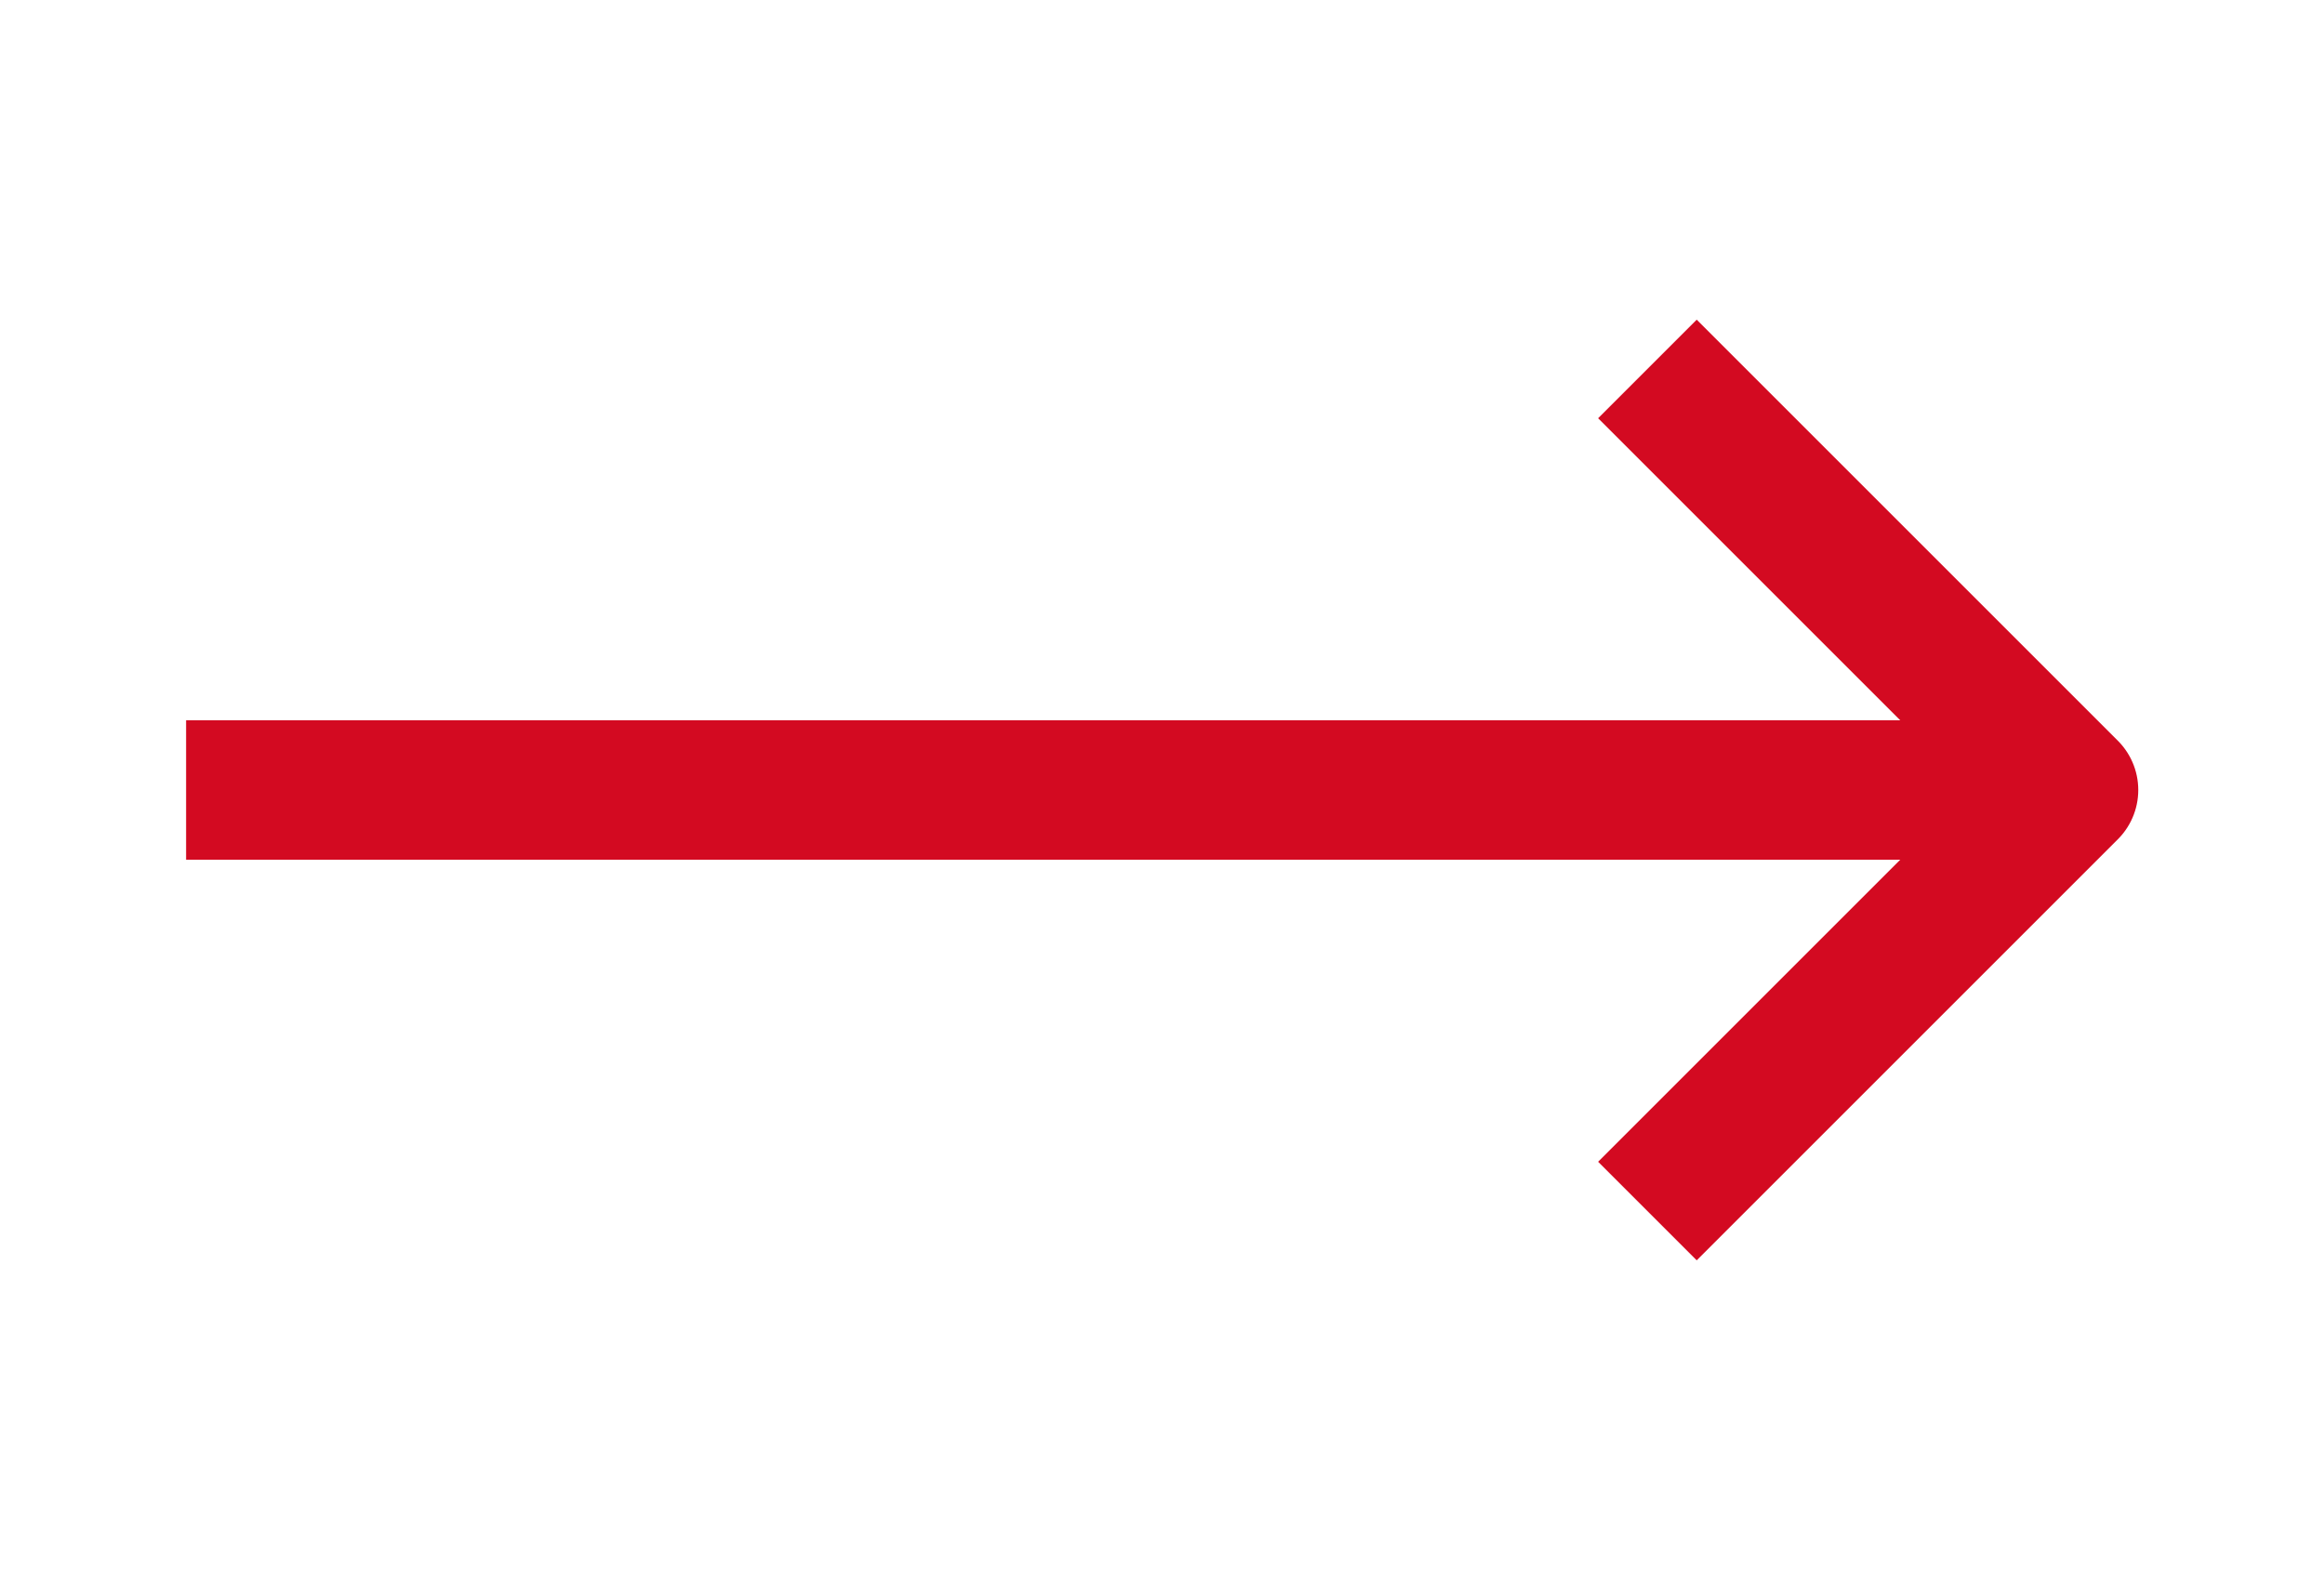
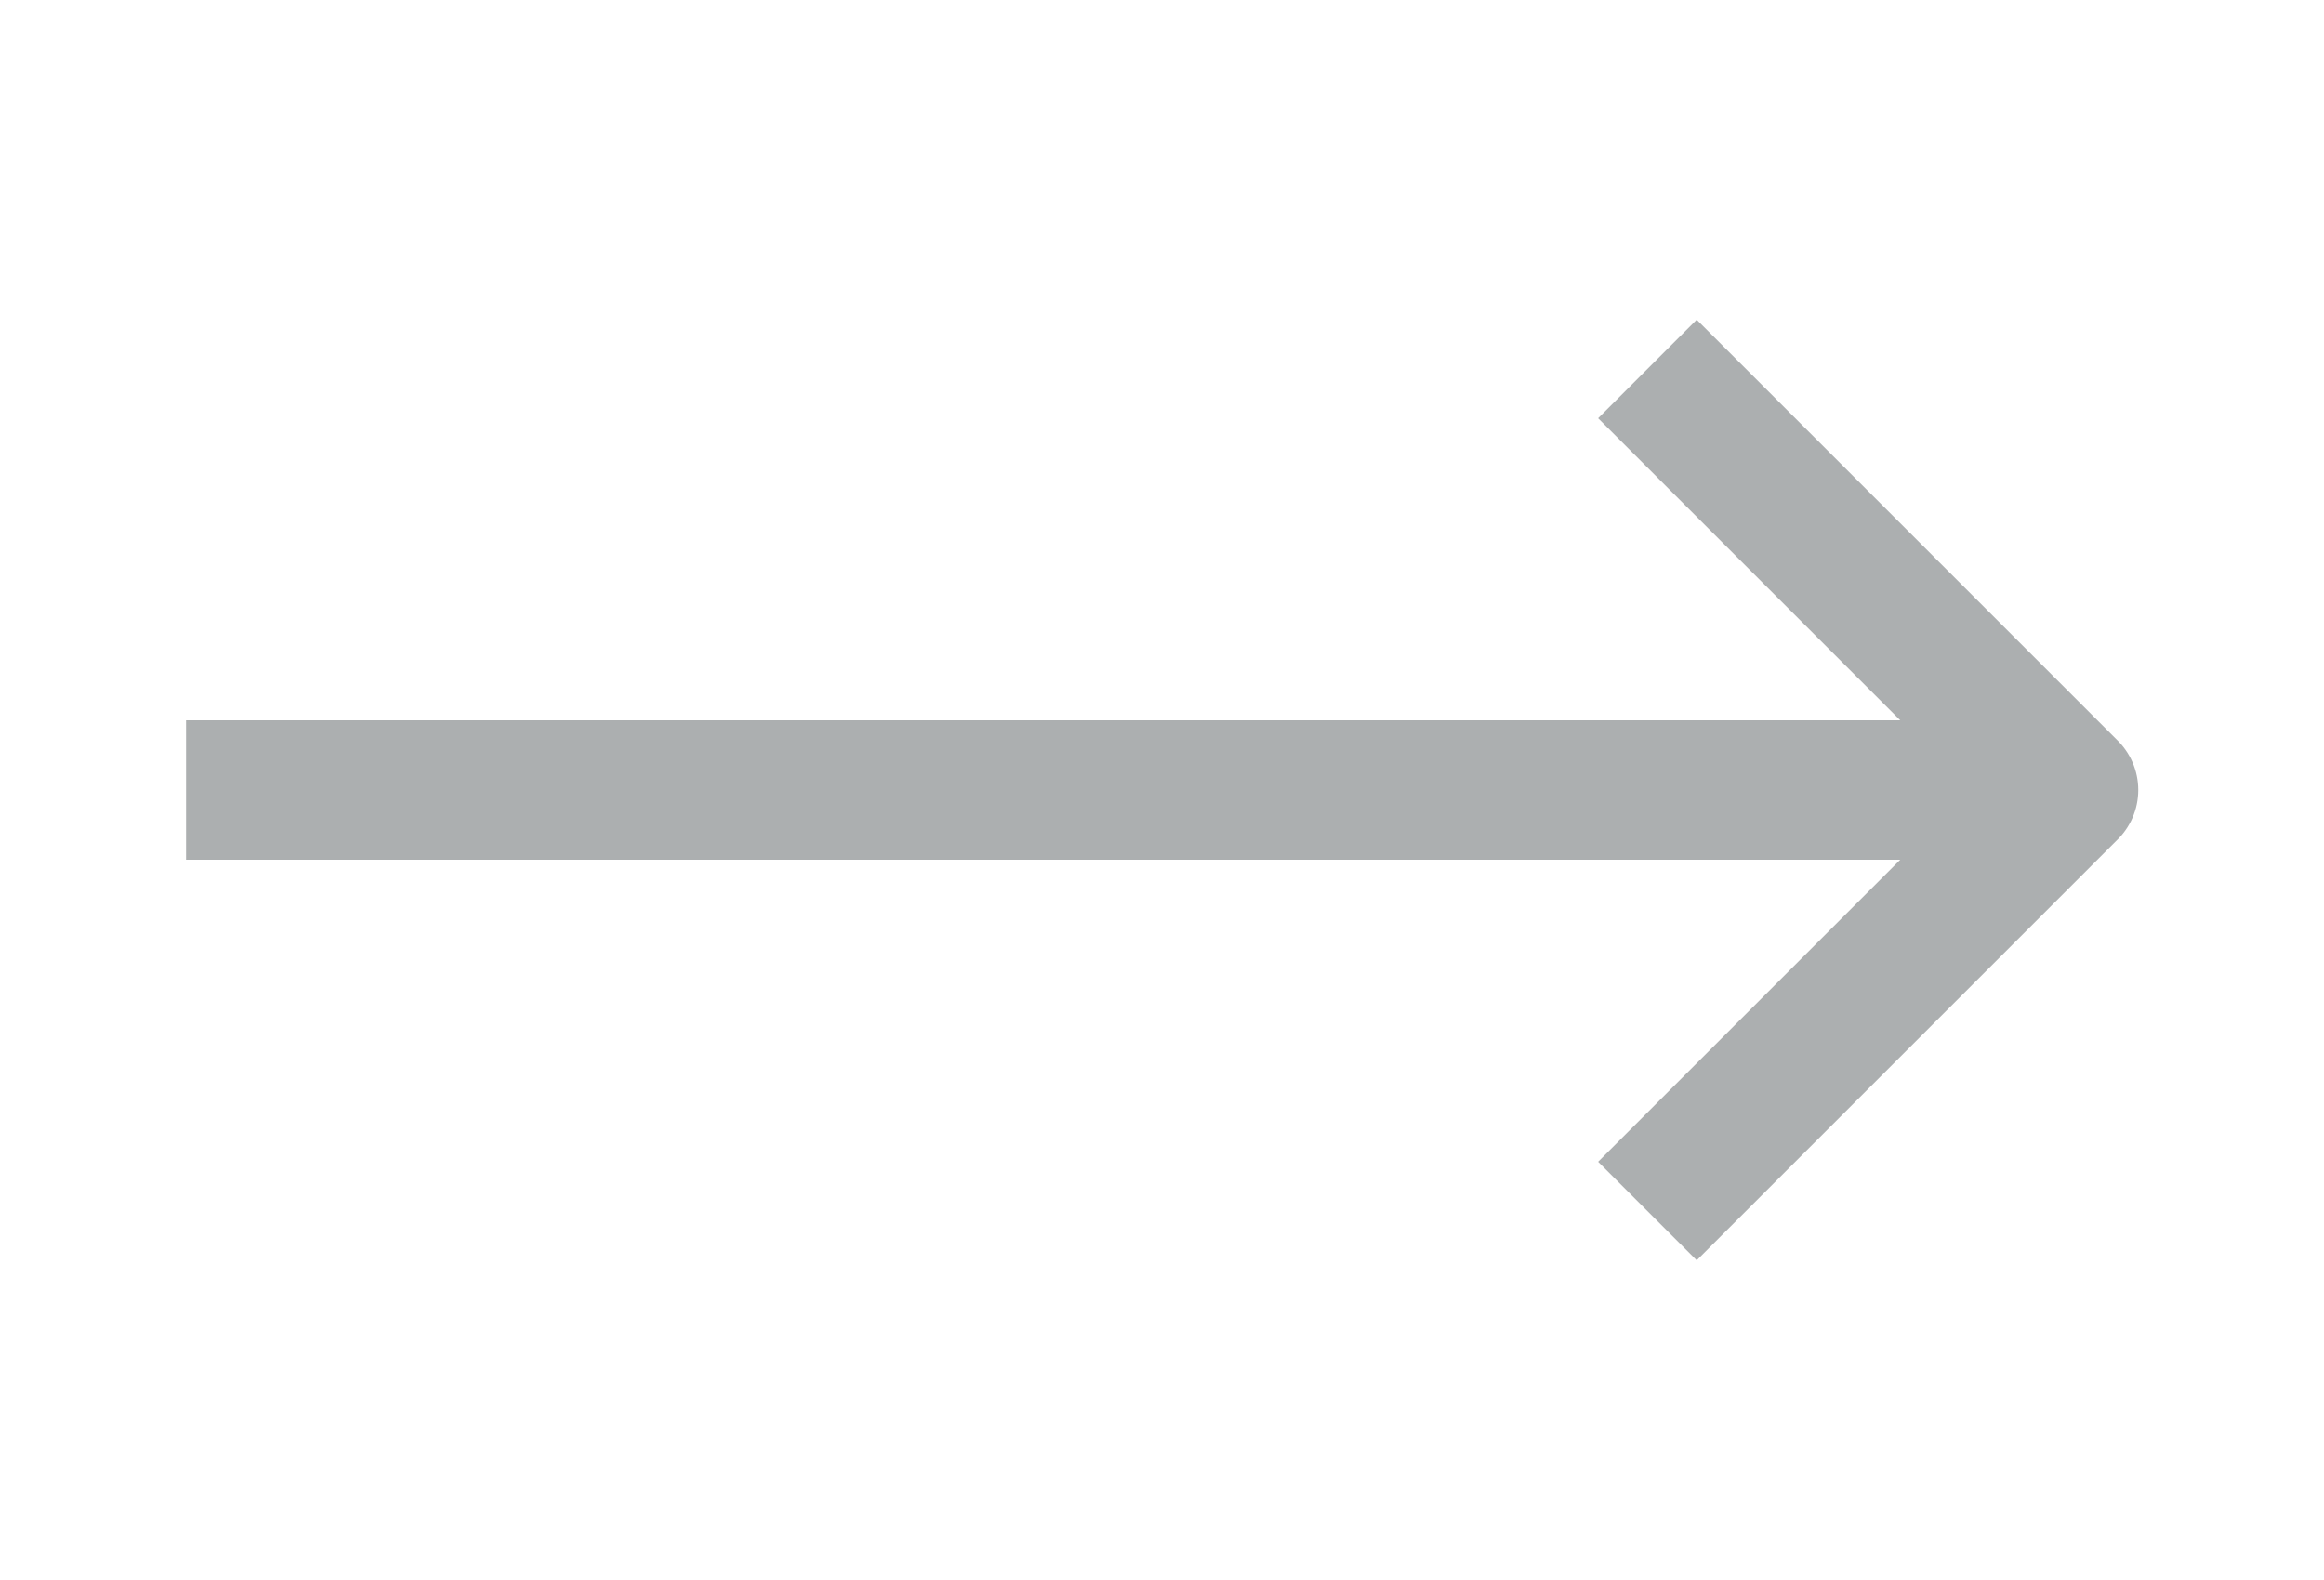
<svg xmlns="http://www.w3.org/2000/svg" width="25" height="17" viewBox="0 0 25 17" fill="none">
-   <path d="M2.752 8.5H21.752" stroke="#D30A21" stroke-width="1.5" stroke-linecap="square" stroke-linejoin="round" />
-   <path d="M18.252 12.5L22.252 8.5L18.252 4.5" stroke="#D30A21" stroke-width="1.5" stroke-linecap="square" stroke-linejoin="round" />
+   <g opacity="0.5">
+     <path d="M2.752 8.5H21.752" stroke="#5A5F61" stroke-width="1.5" stroke-linecap="square" stroke-linejoin="round" />
+     <path d="M18.252 12.5L22.252 8.5L18.252 4.5" stroke="#5A5F61" stroke-width="1.5" stroke-linecap="square" stroke-linejoin="round" />
+   </g>
</svg>
